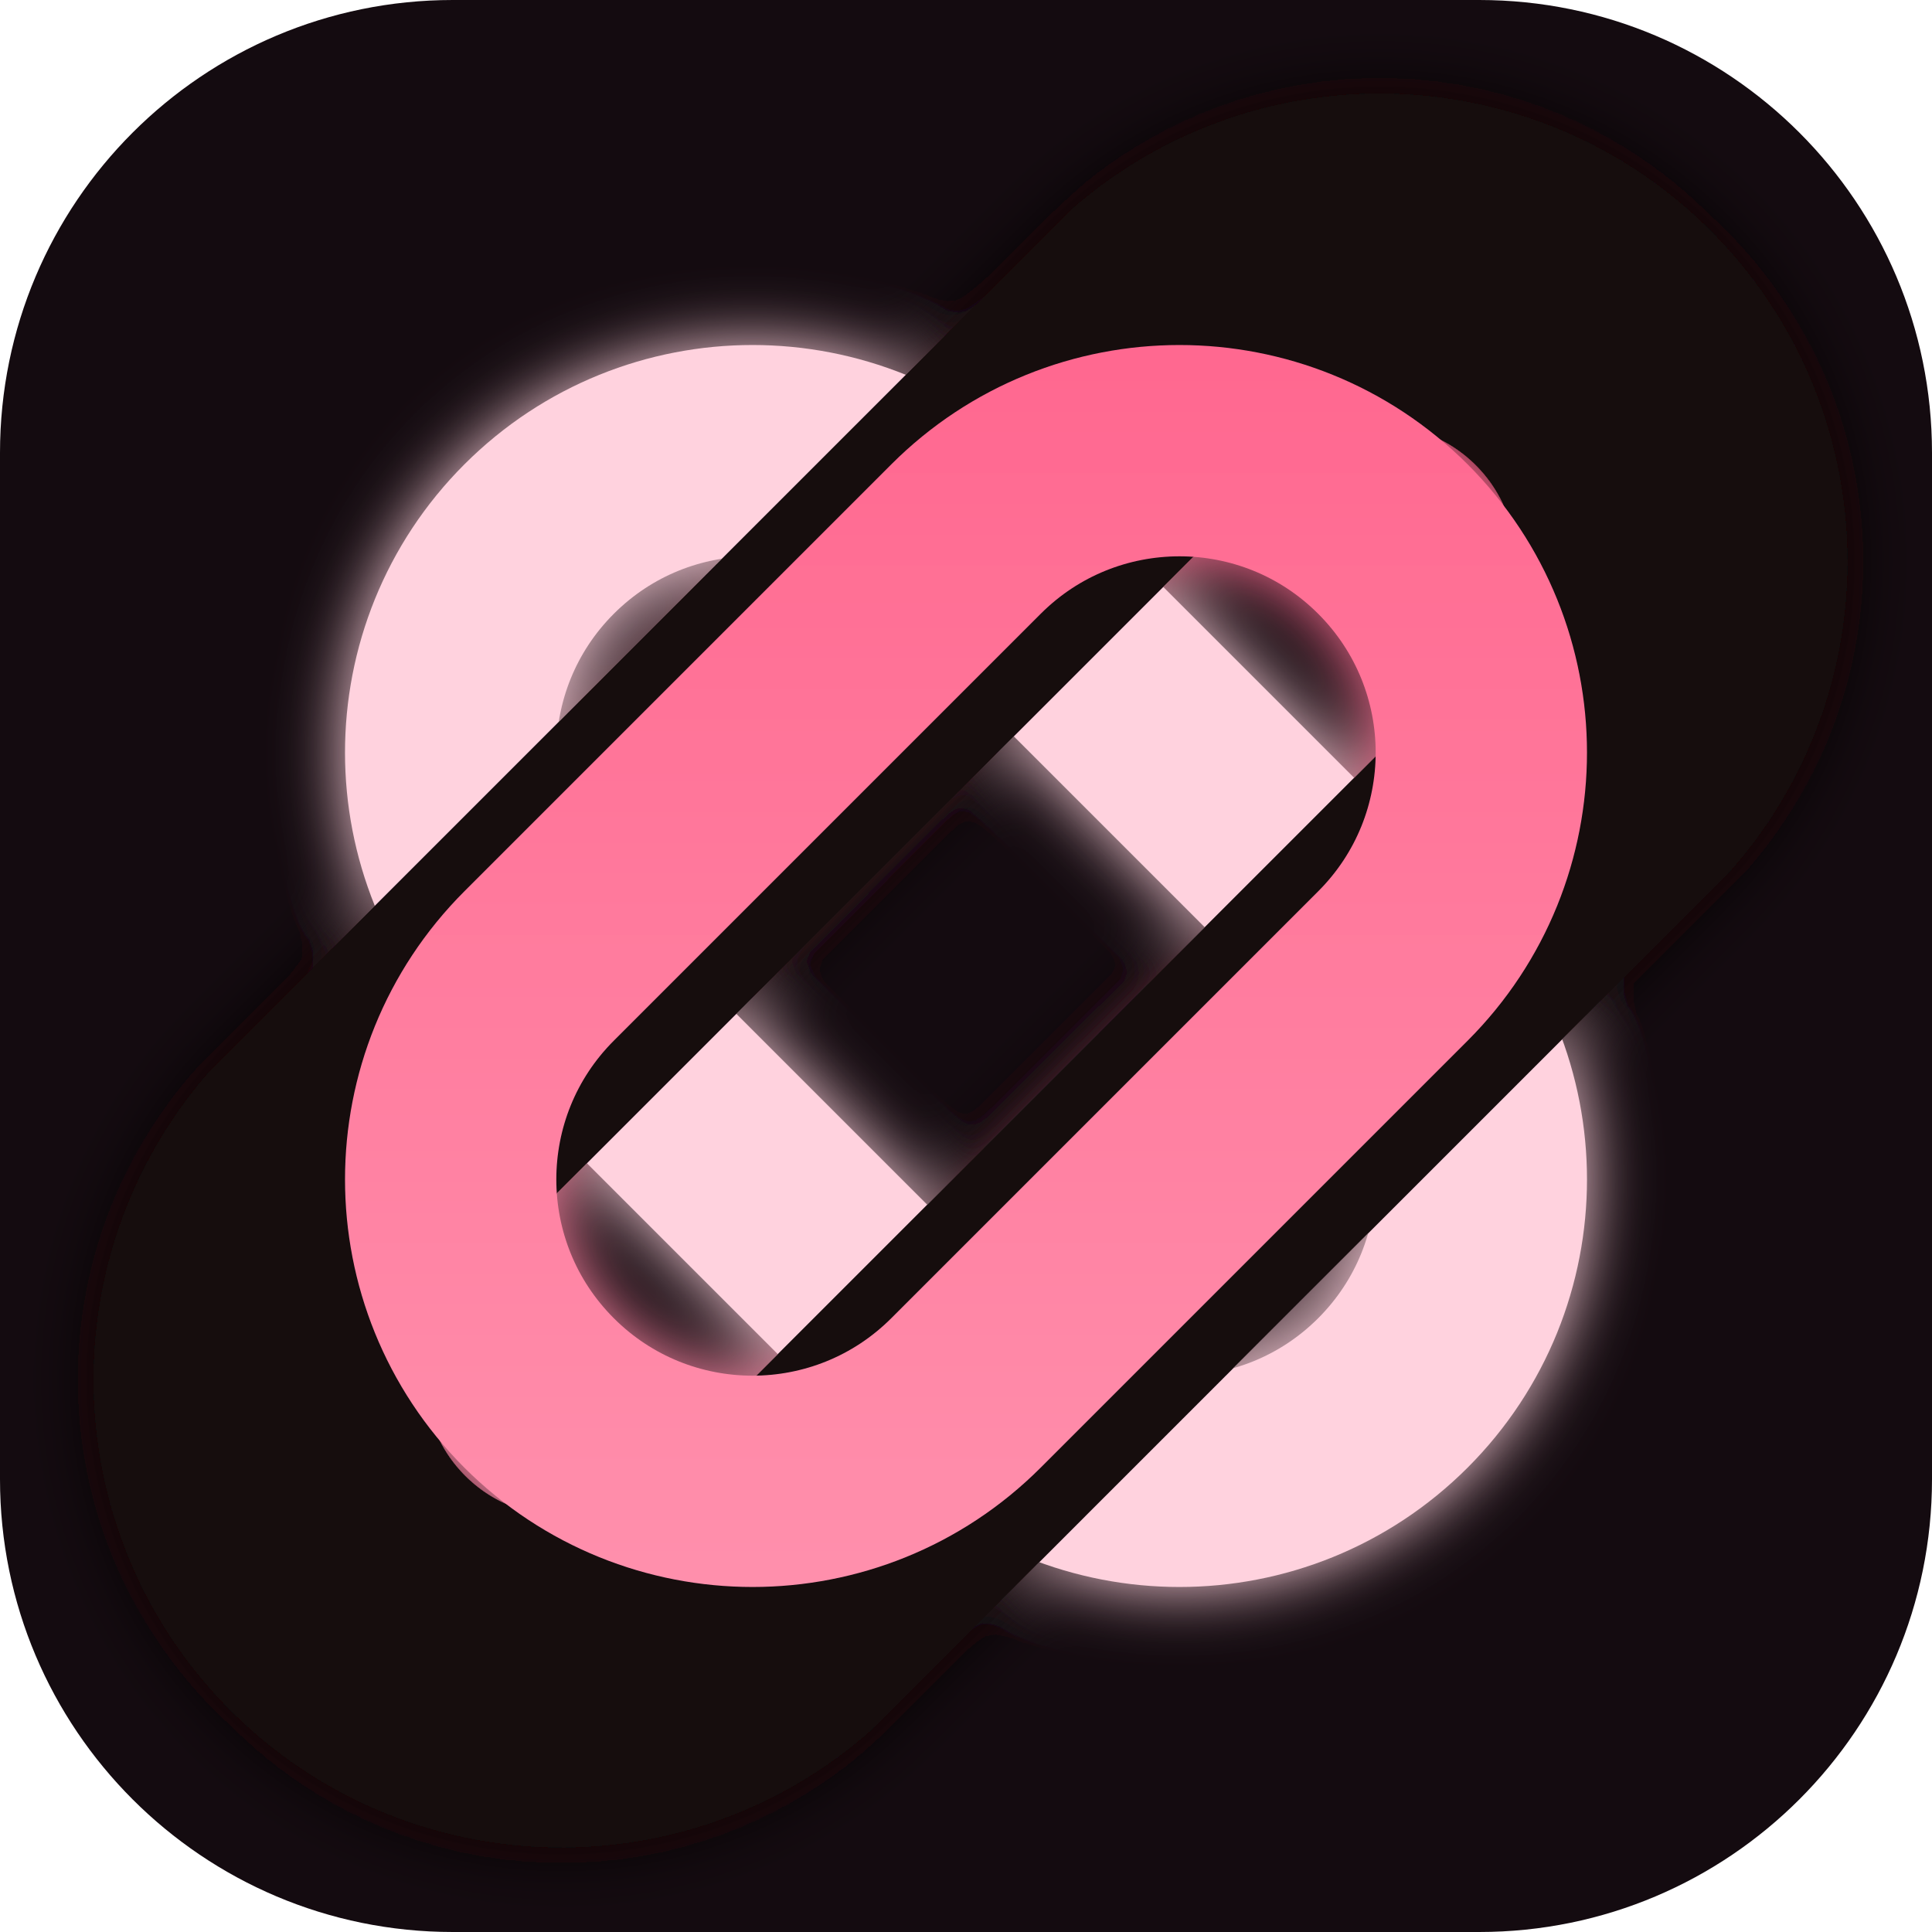
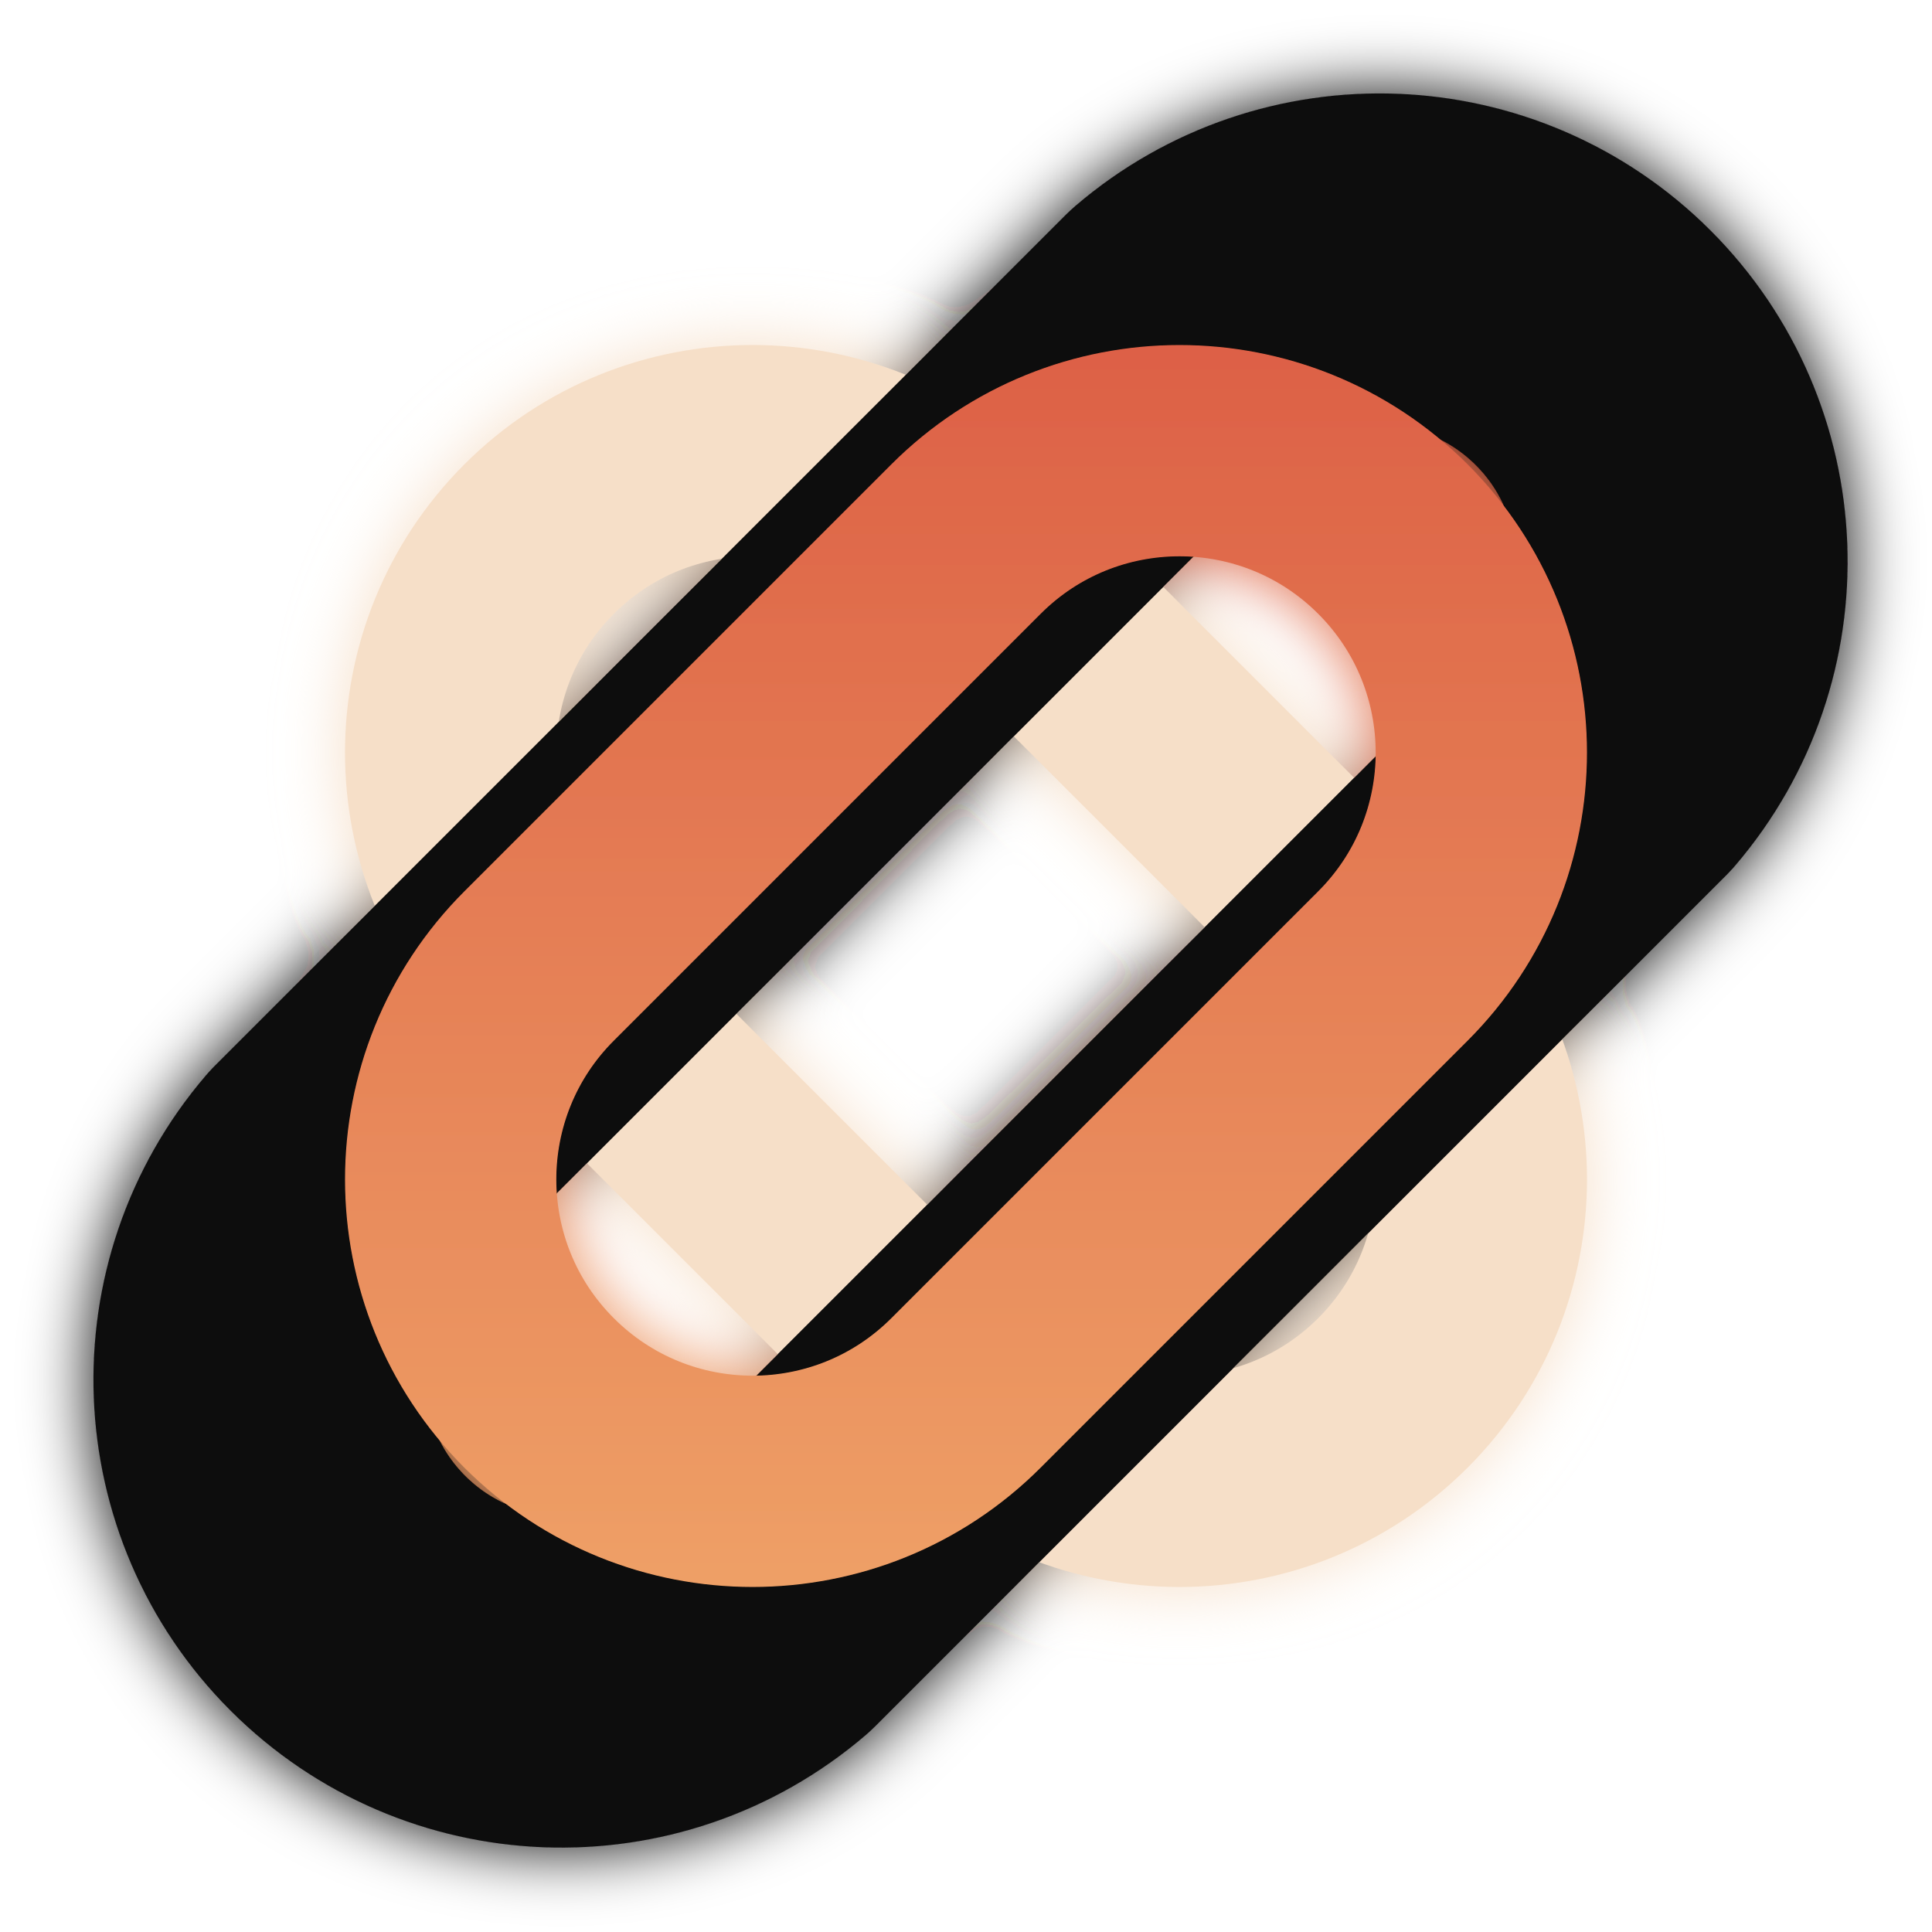
<svg xmlns="http://www.w3.org/2000/svg" viewBox="0 0 64 64" role="img" aria-label="Riva">
  <defs>
-     <linearGradient id="rivaRose" x1="10" y1="54" x2="54" y2="10" gradientUnits="userSpaceOnUse">
-       <stop stop-color="#ff9ab4" />
-       <stop offset="1" stop-color="#ff5d88" />
+     <linearGradient id="rivaWarm" x1="10" y1="54" x2="54" y2="10" gradientUnits="userSpaceOnUse">
+       <stop stop-color="#f3b06f" />
+       <stop offset="1" stop-color="#d8503d" />
    </linearGradient>
    <filter id="rivaGlow" x="-30%" y="-30%" width="160%" height="160%">
      <feGaussianBlur stdDeviation="1.1" result="blur" />
      <feMerge>
        <feMergeNode in="blur" />
        <feMergeNode in="SourceGraphic" />
      </feMerge>
    </filter>
  </defs>
-   <rect width="64" height="64" rx="15" fill="#140b10" />
  <g fill="none" stroke-linecap="round" stroke-linejoin="round" stroke-width="7" filter="url(#rivaGlow)">
-     <rect x="12" y="22" width="40" height="20" rx="10" transform="rotate(45 32 32)" stroke="#ffd2de" />
-     <path d="M18 46.2 46.2 18A10 10 0 0 1 60.3 32.1L32.1 60.3A10 10 0 0 1 18 46.2Z" transform="translate(-7 -7)" stroke="#140b10" stroke-width="11" />
-     <rect x="12" y="22" width="40" height="20" rx="10" transform="rotate(-45 32 32)" stroke="url(#rivaRose)" />
+     <rect x="12" y="22" width="40" height="20" rx="10" transform="rotate(45 32 32)" stroke="#f6dfc8" />
+     <path d="M18 46.2 46.2 18A10 10 0 0 1 60.3 32.1L32.1 60.3A10 10 0 0 1 18 46.2Z" transform="translate(-7 -7)" stroke="#090708" stroke-width="11" />
+     <rect x="12" y="22" width="40" height="20" rx="10" transform="rotate(-45 32 32)" stroke="url(#rivaWarm)" />
  </g>
</svg>
